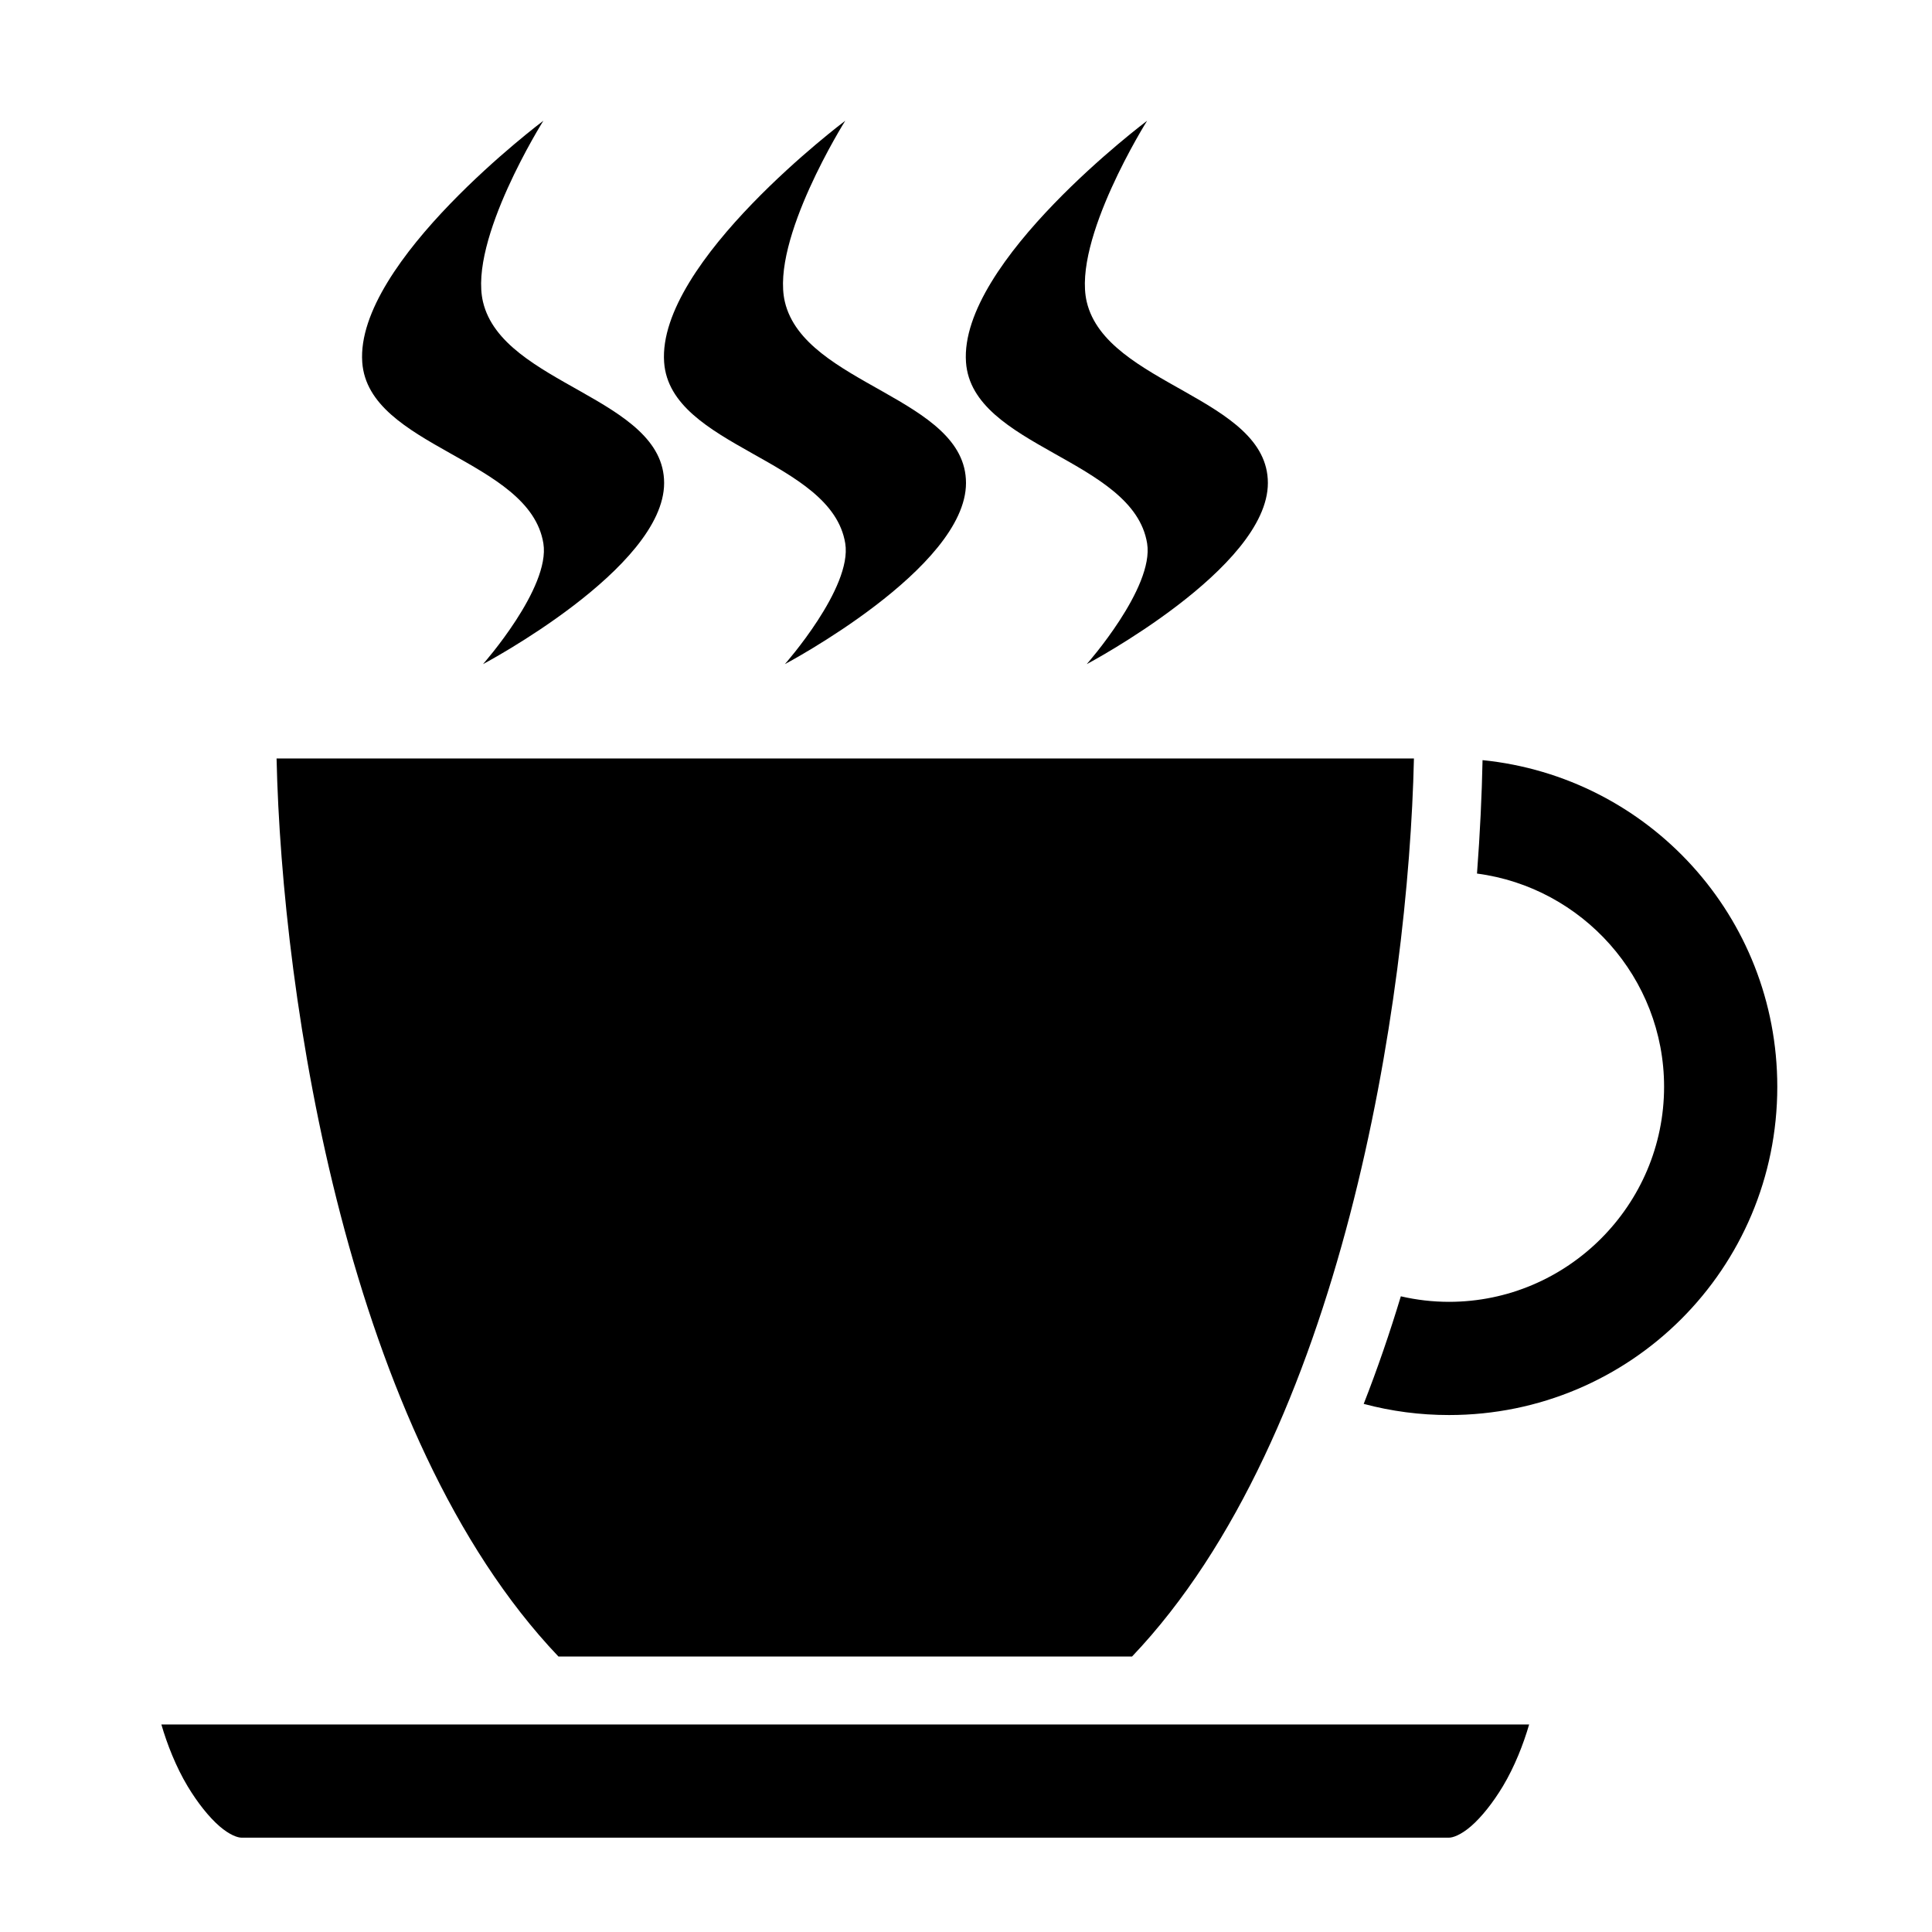
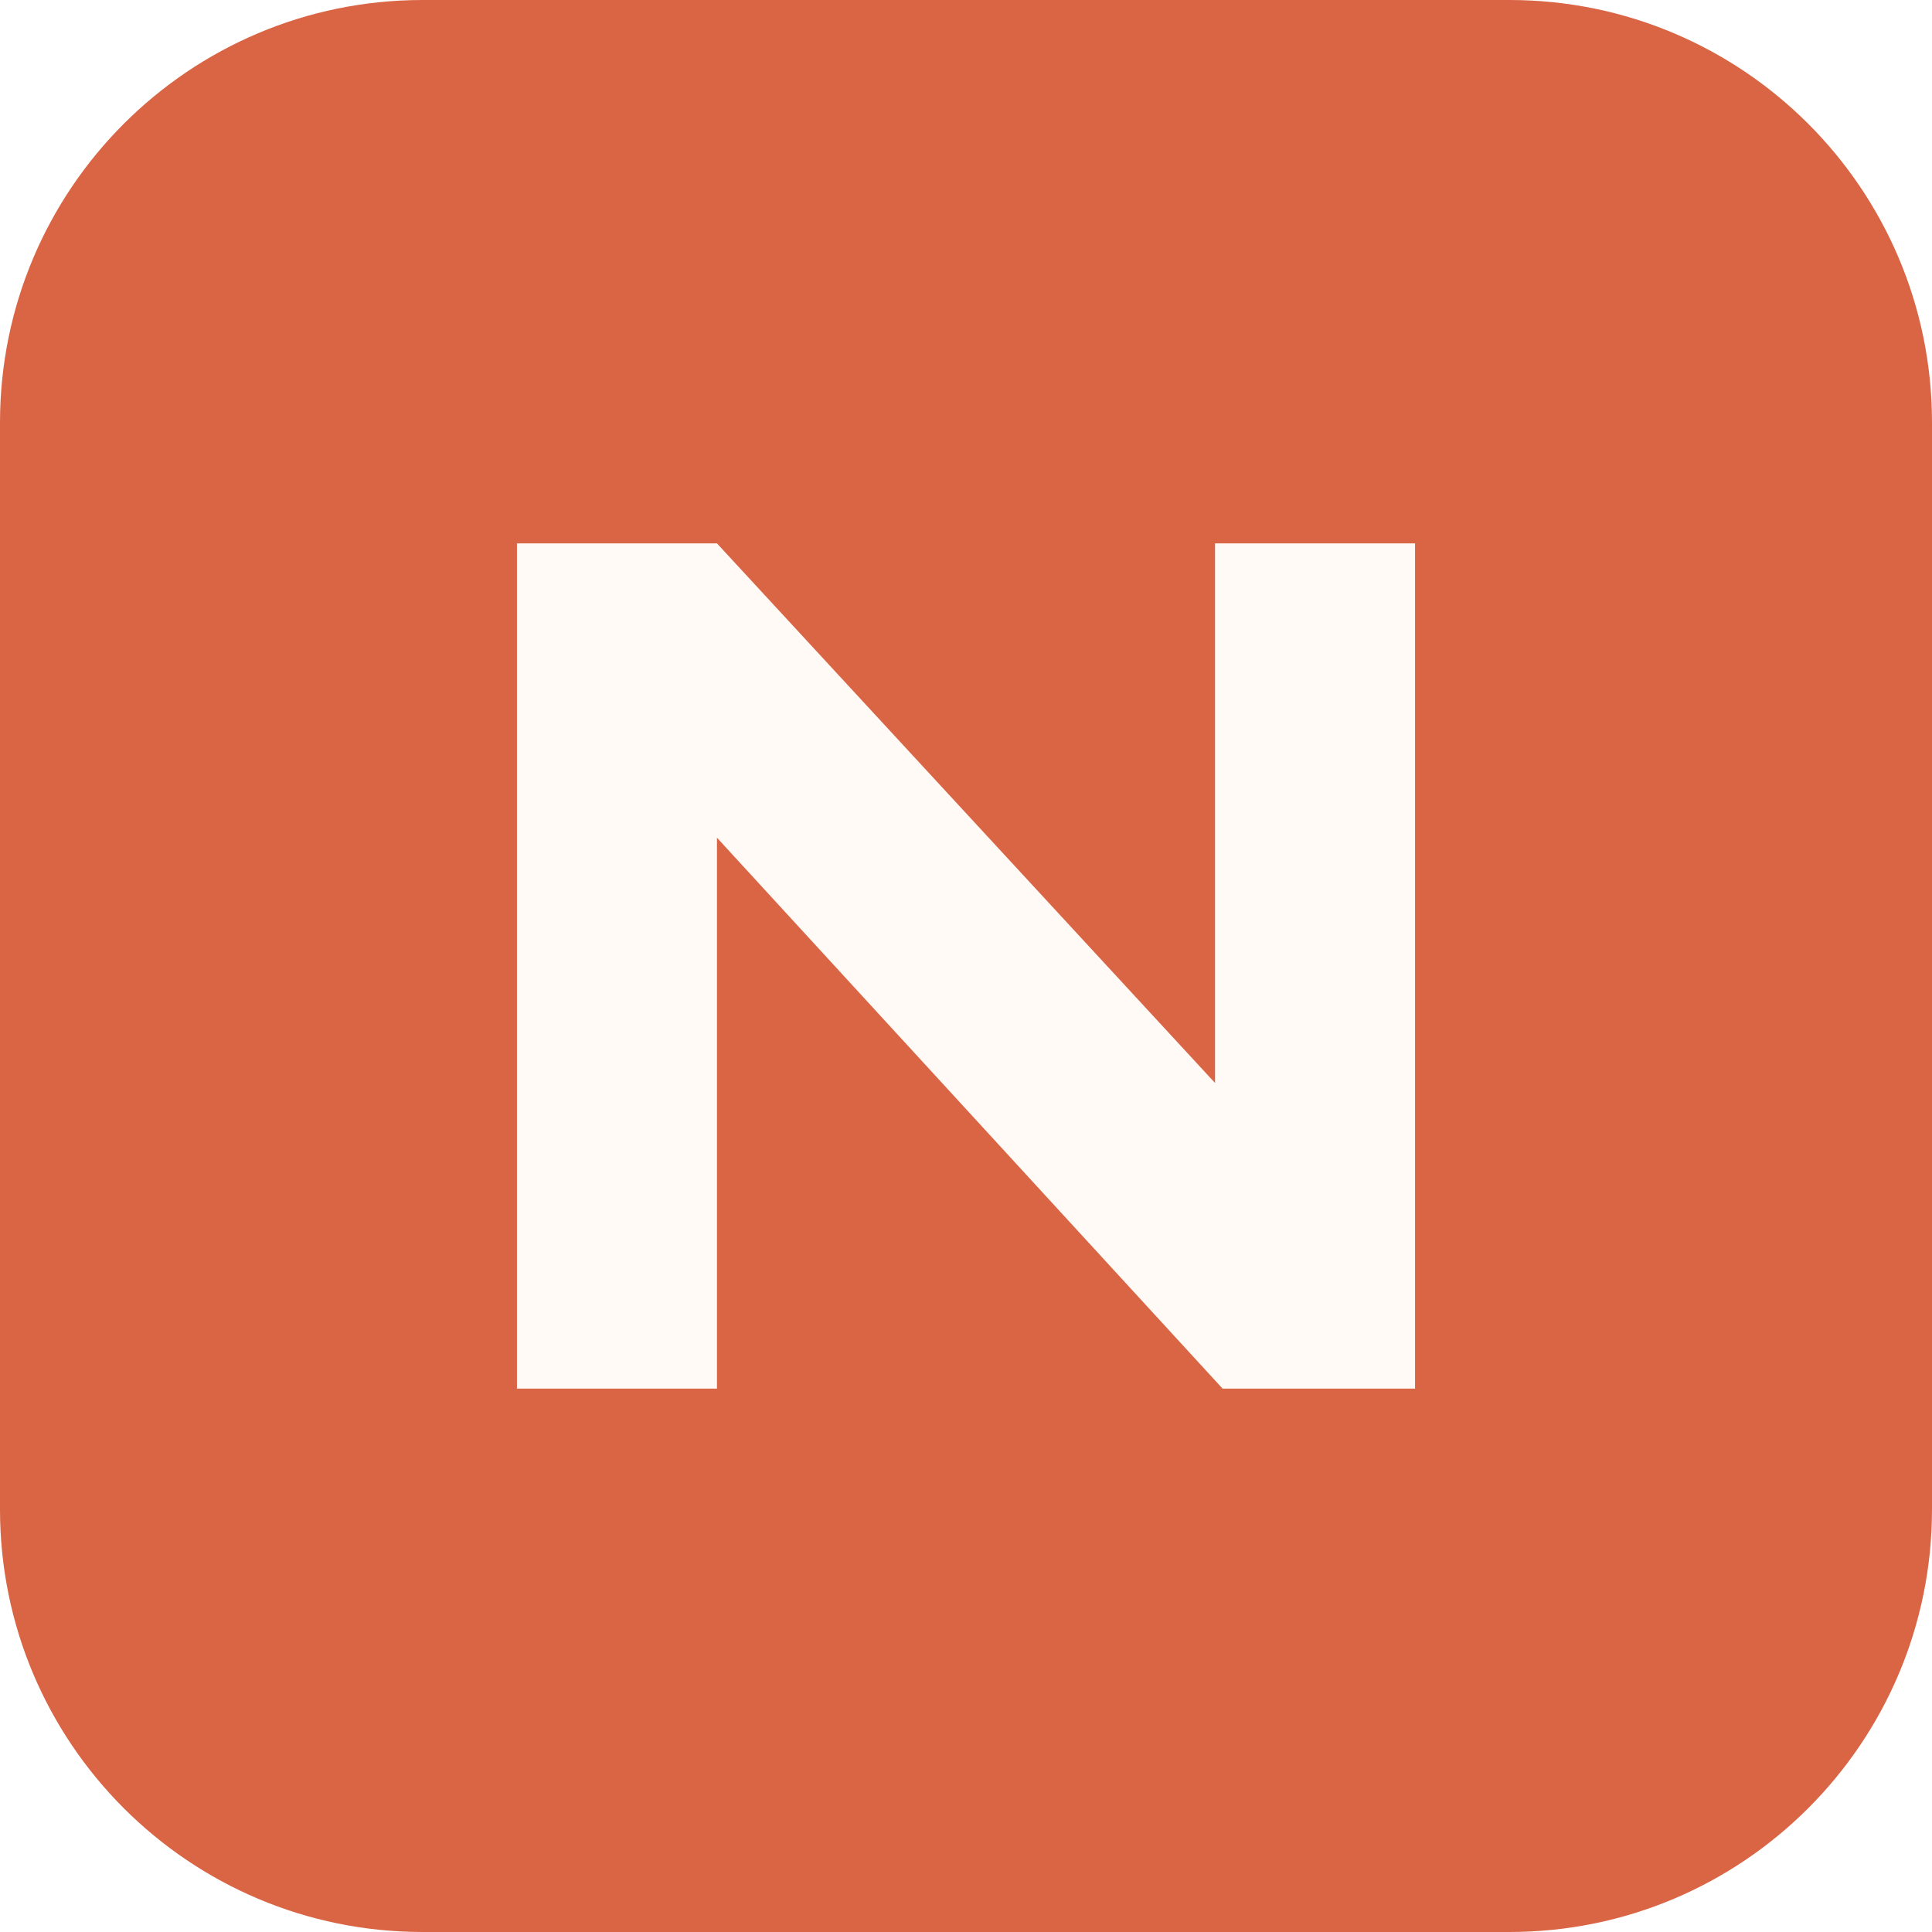
<svg xmlns="http://www.w3.org/2000/svg" width="512" height="512" viewBox="0 0 512 512">
-   <path fill="currentColor" d="M144 32S94.11 69.4 96 96c1.604 22.57 44.375 25.665 48 48c1.91 11.772-16 32-16 32s48-25.373 48-48s-42.8-25.978-48-48c-3.875-16.414 16-48 16-48m80 0s-49.89 37.4-48 64c1.604 22.57 44.375 25.665 48 48c1.91 11.772-16 32-16 32s48-25.373 48-48s-42.8-25.978-48-48c-3.875-16.414 16-48 16-48m80 0s-49.89 37.4-48 64c1.604 22.57 44.375 25.665 48 48c1.91 11.772-16 32-16 32s48-25.373 48-48s-42.8-25.978-48-48c-3.875-16.414 16-48 16-48M73.293 201c1.43 63.948 18.943 179.432 74.707 238h152c55.764-58.568 73.278-174.052 74.707-238zm319.598.445c-.186 9.152-.652 19.252-1.472 30.057C419.312 235.162 441 259.142 441 288c0 31.374-25.626 57-57 57a56.7 56.7 0 0 1-12.764-1.465c-2.912 9.62-6.176 19.165-9.84 28.51A87.5 87.5 0 0 0 384 375c48.155 0 87-38.845 87-87c0-45.153-34.153-82.12-78.11-86.555zM42.763 457c1.507 5.193 3.854 11.2 6.955 16.37c2.637 4.394 5.69 8.207 8.428 10.58C60.882 486.32 63 487 64 487h320c1 0 3.118-.678 5.855-3.05c2.738-2.373 5.79-6.186 8.428-10.58c3.1-5.17 5.448-11.177 6.955-16.37z" />
+   <rect width="512" height="512" rx="112" fill="#d96545" />
+   <path fill="#fffaf5" d="M137 368V144h53l132 143V144h53v224h-51L190 222v146z" />
</svg>
